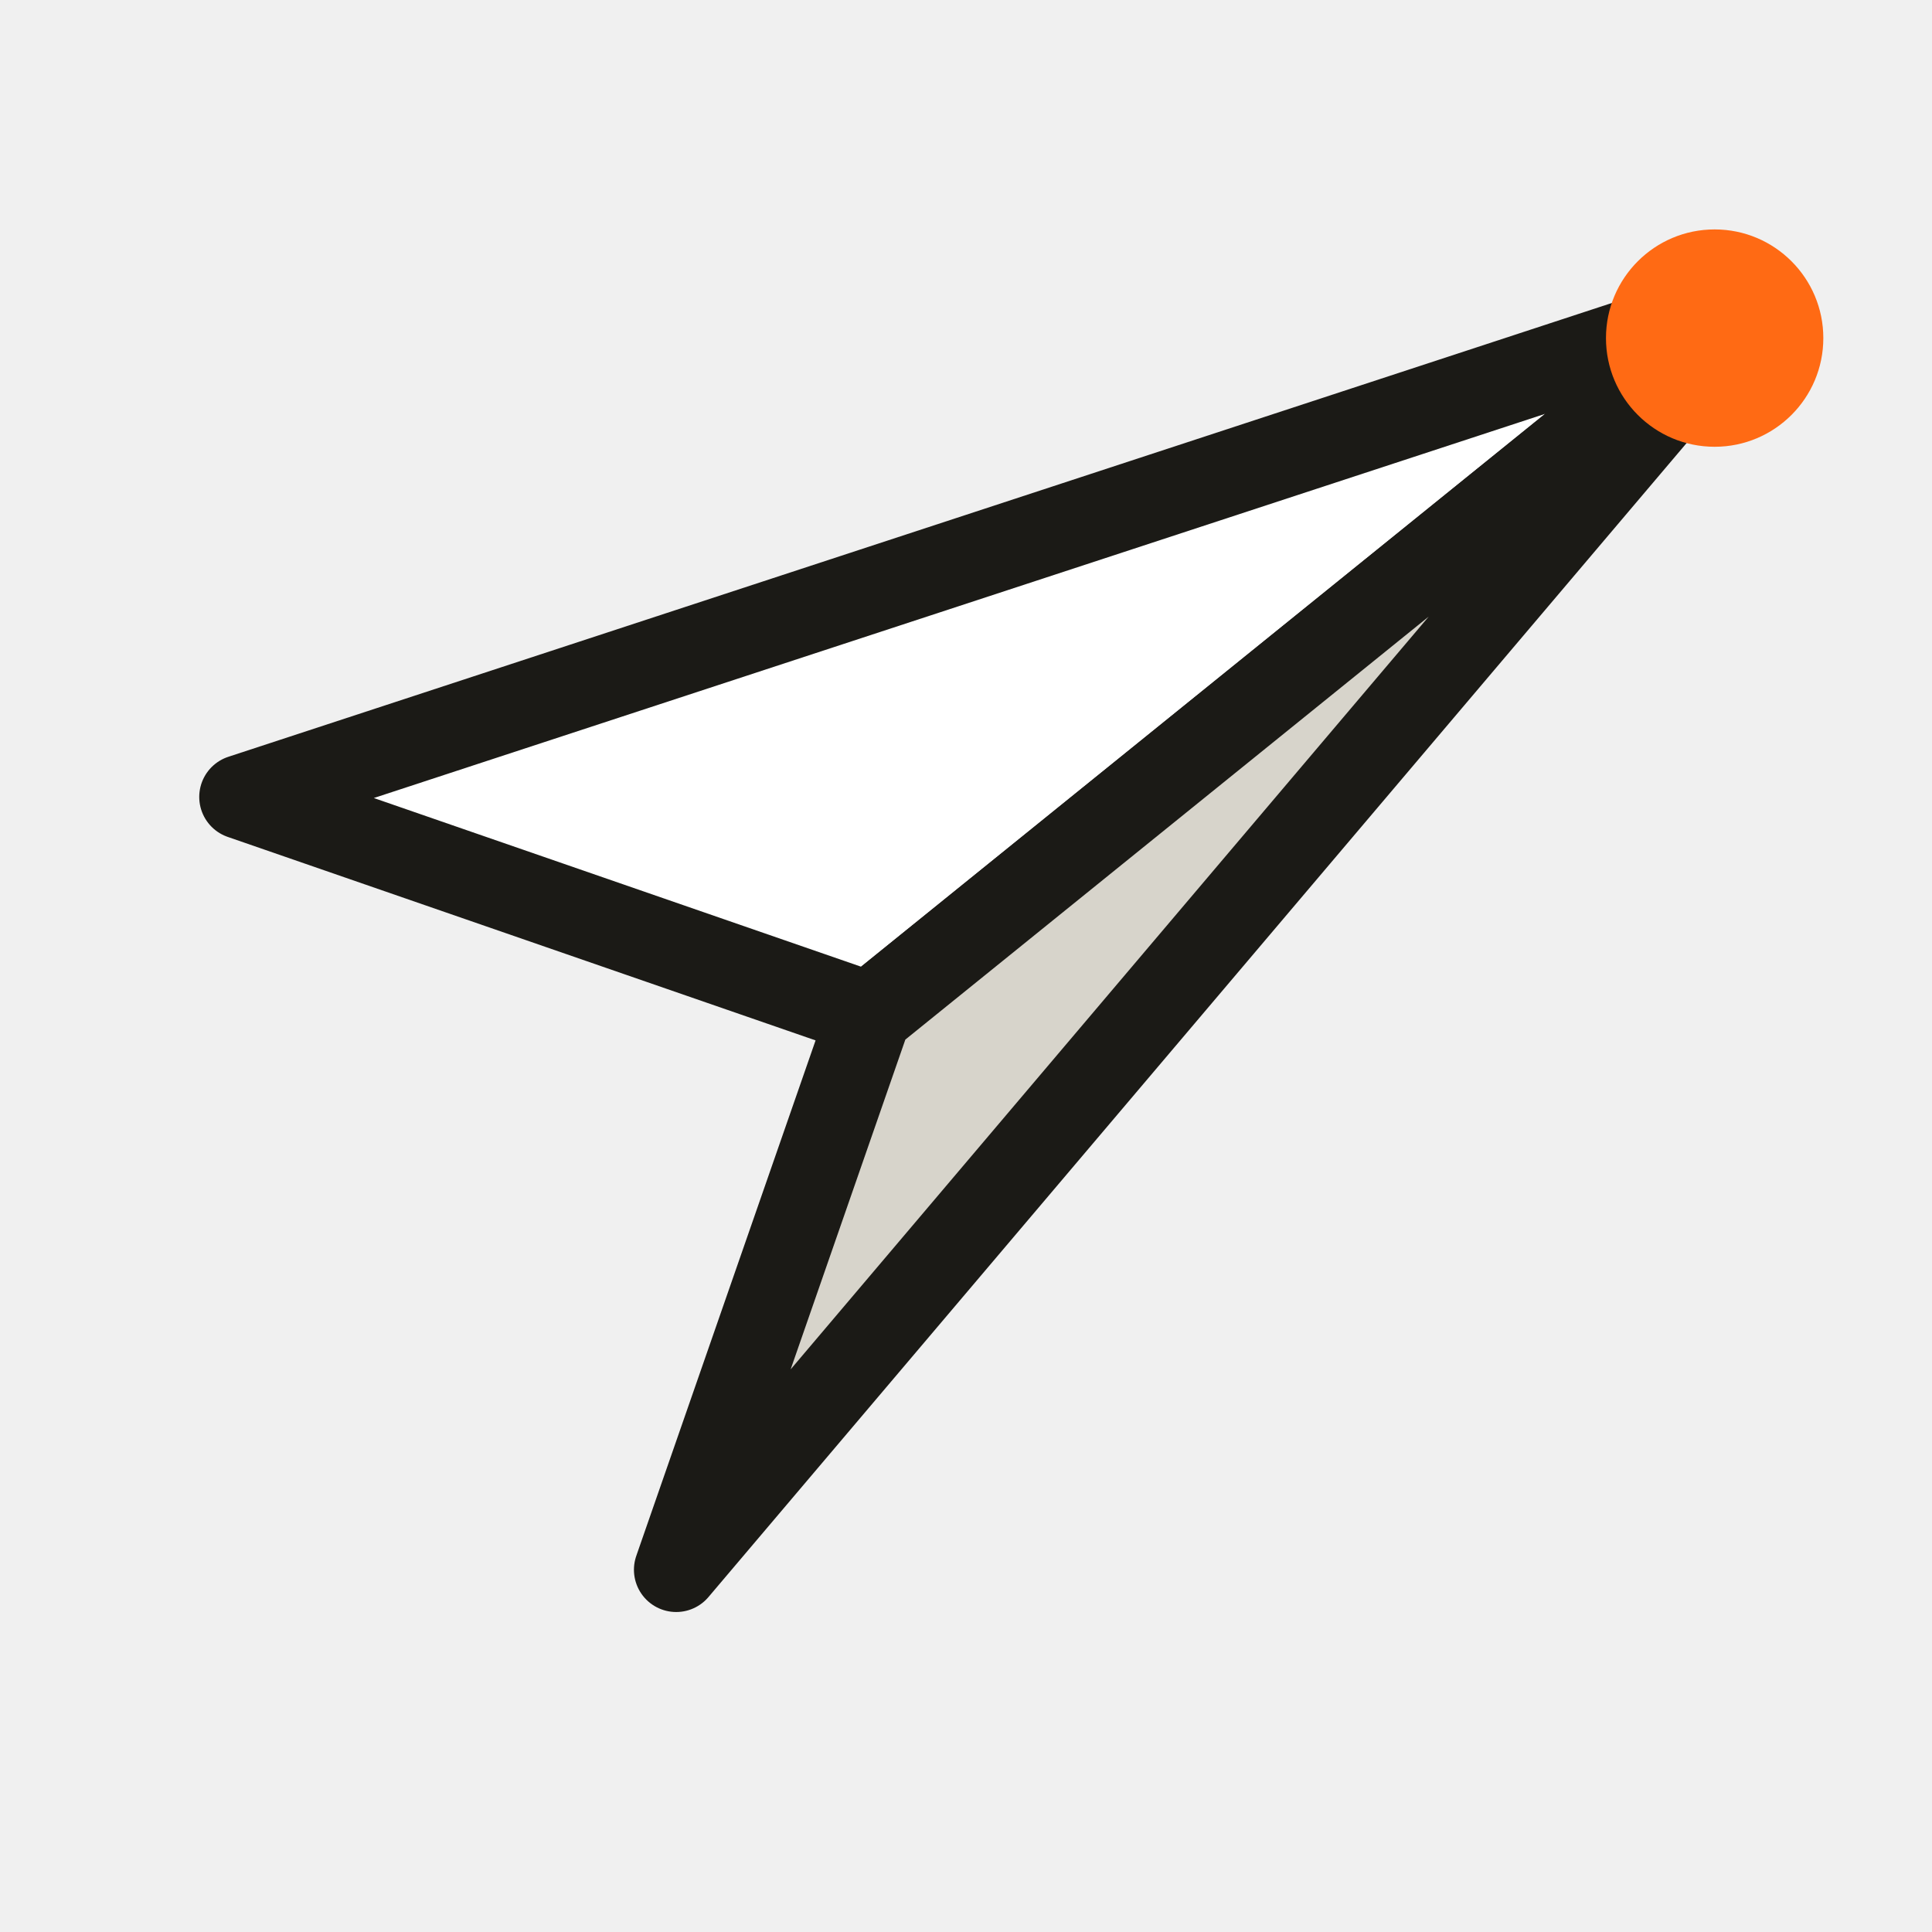
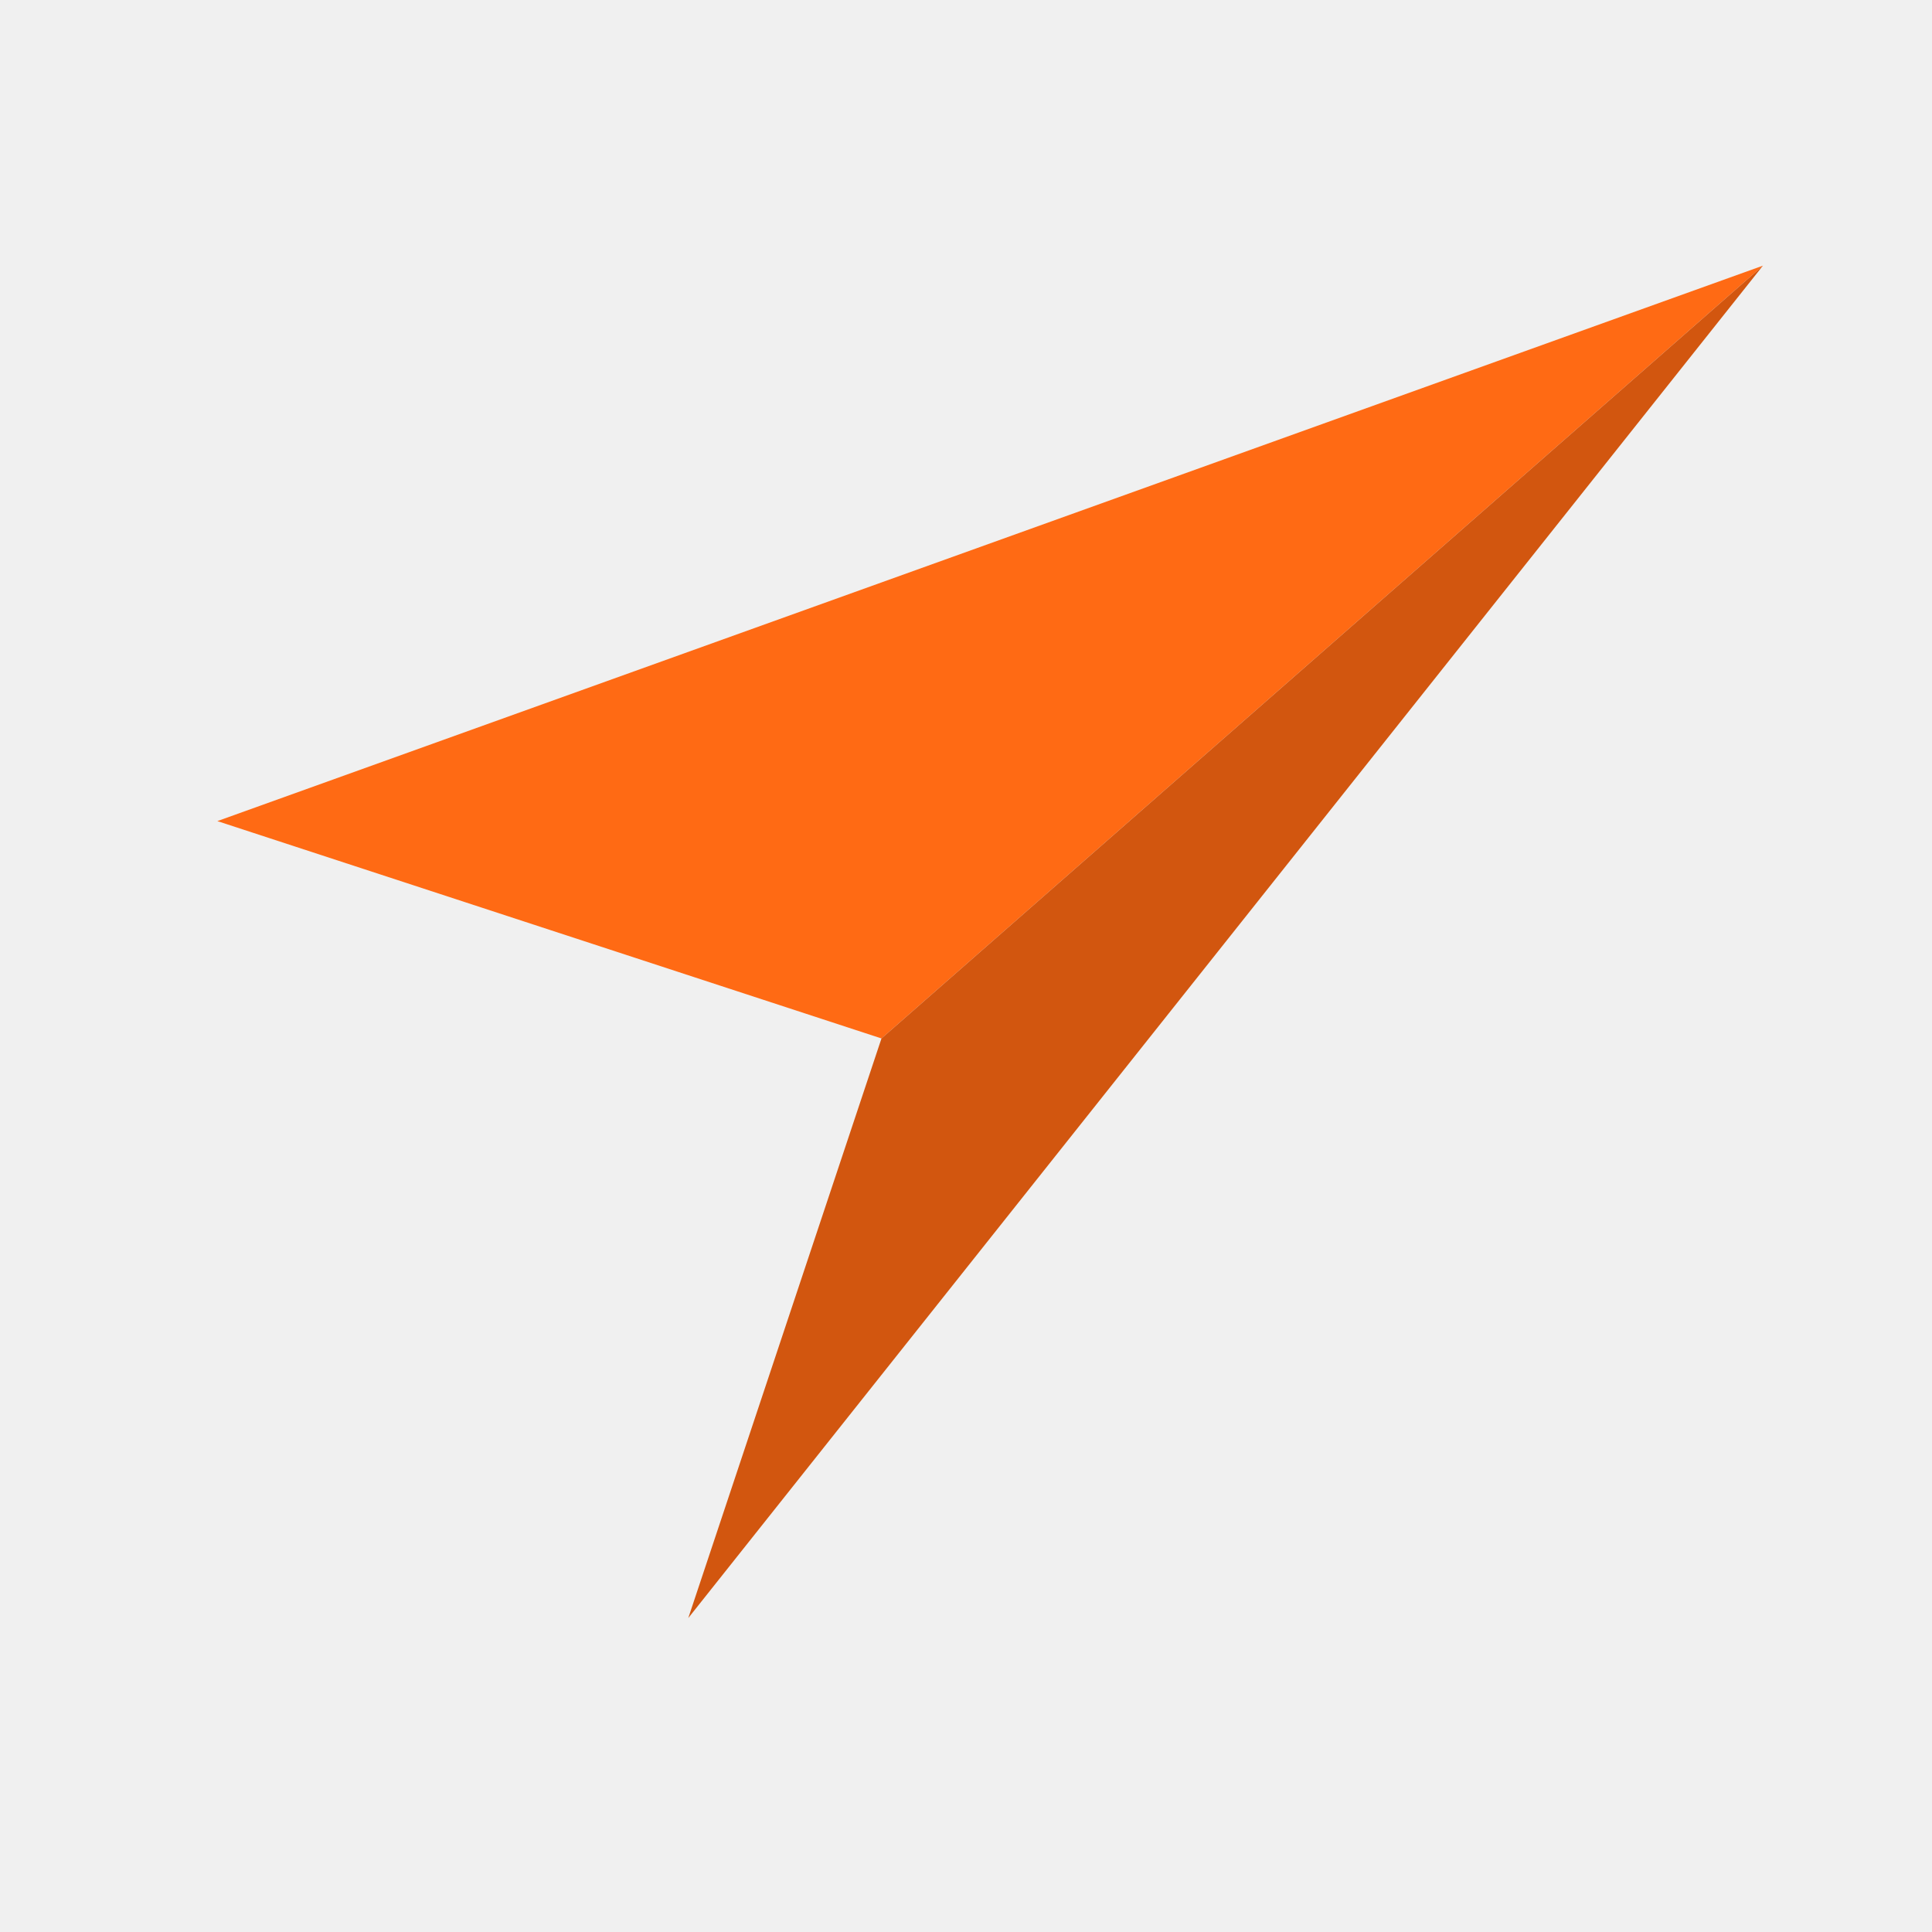
<svg xmlns="http://www.w3.org/2000/svg" viewBox="0 0 16 16" fill="none">
-   <path d="M14.5 2.5 L2 6.6 L7.2 8.4 Z" fill="#ffffff" stroke="#1b1a16" stroke-width="0.7" stroke-linejoin="round" />
-   <path d="M14.5 2.5 L7.2 8.4 L5.6 13 Z" fill="#d7d4cb" stroke="#1b1a16" stroke-width="0.7" stroke-linejoin="round" />
-   <circle cx="14.2" cy="2.8" r="0.9" fill="#ff6a14" />
+   <path d="M14.6 2.2 L1.8 6.8 L7.3 8.6 Z" fill="#ff6a14" />
+   <path d="M14.6 2.2 L7.3 8.6 L5.7 13.4 Z" fill="#d2560f" />
</svg>
